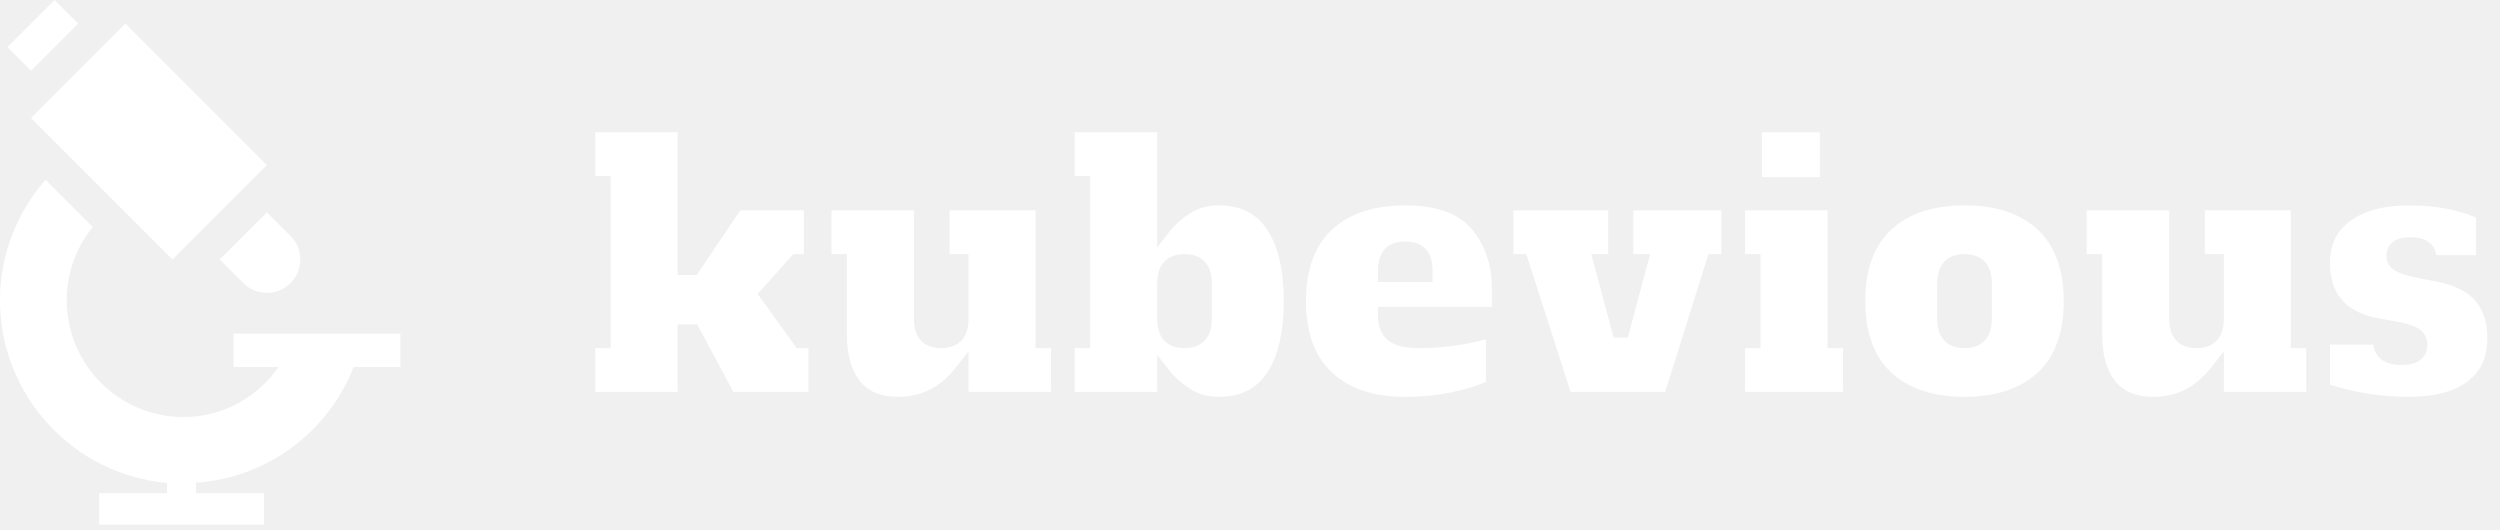
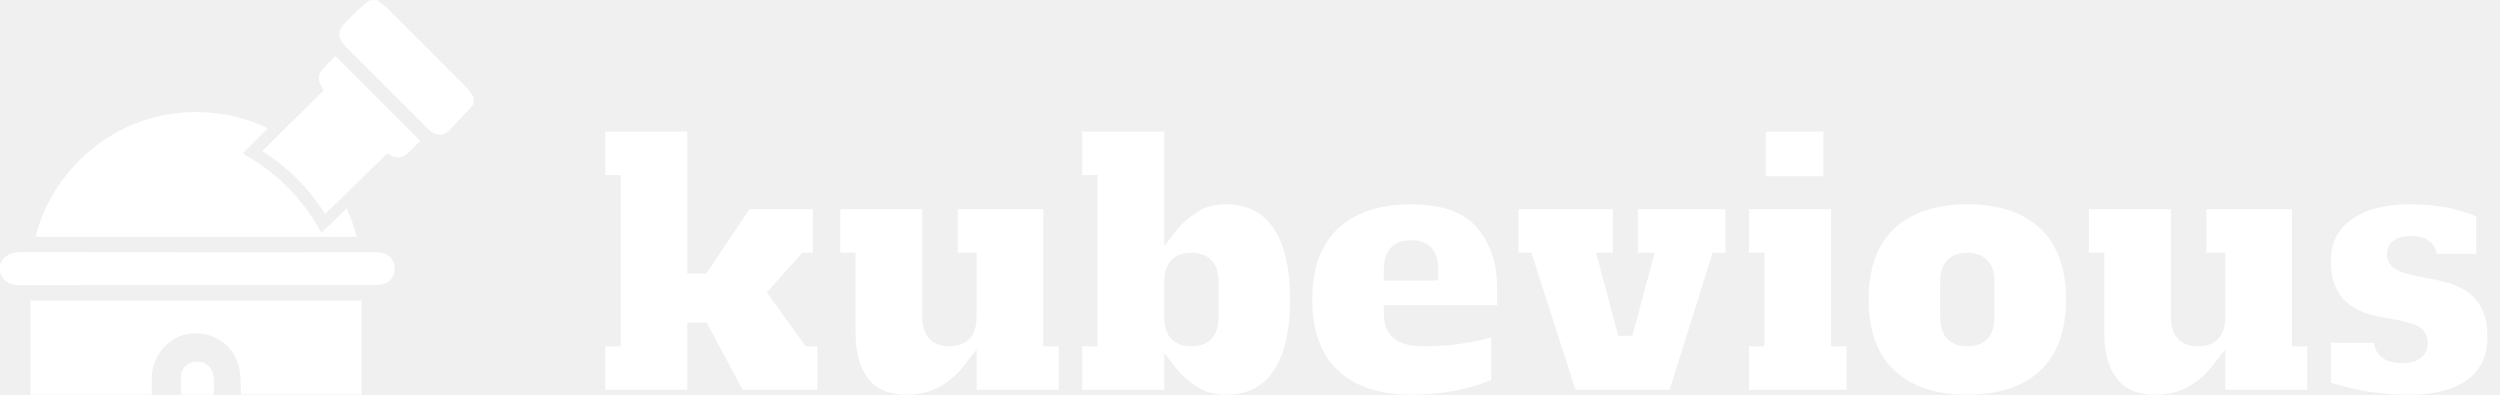
- <svg xmlns="http://www.w3.org/2000/svg" width="189px" height="40px" viewBox="0 0 189 40" version="1.1">
+ <svg xmlns="http://www.w3.org/2000/svg" width="190px" height="30px" viewBox="0 0 190 30" version="1.1">
  <defs />
  <g id="Page-1" stroke="none" stroke-width="1" fill="none" fill-rule="evenodd">
-     <g id="AppView" transform="translate(-26, -10)" fill="#FFFFFF">
-       <g id="Group-9" transform="translate(26, 10)">
-         <path d="M133.202,13.39 L137.576,13.39 L137.576,10 L133.202,10 L133.202,13.39 Z M55.446,29.627 L52.709,24.525 L51.234,24.525 L51.234,29.627 L45,29.627 L45,26.317 L46.169,26.317 L46.169,13.31 L45,13.31 L45,10 L51.234,10 L51.234,20.789 L52.674,20.789 L55.97,15.899 L60.774,15.899 L60.774,19.21 L59.974,19.21 L57.279,22.223 L60.233,26.317 L61.12,26.317 L61.12,29.627 L55.446,29.627 Z M118.736,29.627 L115.387,19.21 L114.414,19.21 L114.414,15.899 L121.578,15.899 L121.578,19.21 L120.303,19.21 L121.992,25.519 L123.062,25.519 L124.75,19.21 L123.476,19.21 L123.476,15.899 L130.135,15.899 L130.135,19.21 L129.158,19.21 L125.89,29.627 L118.736,29.627 Z M131.927,29.627 L131.927,26.317 L133.096,26.317 L133.096,19.21 L131.927,19.21 L131.927,15.899 L138.161,15.899 L138.161,26.317 L139.33,26.317 L139.33,29.627 L131.927,29.627 Z M67.915,30 C66.601,30 65.653,29.612 65.016,28.815 C64.361,27.994 64.028,26.825 64.028,25.341 L64.028,19.21 L62.858,19.21 L62.858,15.899 L69.093,15.899 L69.093,24.092 C69.093,24.811 69.27,25.365 69.619,25.738 C69.978,26.123 70.495,26.317 71.157,26.317 C71.819,26.317 72.337,26.123 72.696,25.739 C73.046,25.365 73.223,24.811 73.223,24.092 L73.223,19.21 L71.787,19.21 L71.787,15.899 L78.287,15.899 L78.287,26.317 L79.457,26.317 L79.457,29.627 L73.223,29.627 L73.223,26.559 L72.287,27.755 C71.105,29.266 69.675,30 67.915,30 Z M89.547,19.21 C88.885,19.21 88.367,19.405 88.009,19.789 C87.659,20.161 87.482,20.715 87.482,21.435 L87.482,24.092 C87.482,24.812 87.659,25.366 88.01,25.739 C88.367,26.123 88.885,26.317 89.547,26.317 C90.21,26.317 90.727,26.123 91.086,25.738 C91.435,25.366 91.613,24.812 91.613,24.092 L91.613,21.435 C91.613,20.715 91.435,20.161 91.085,19.788 C90.727,19.405 90.21,19.21 89.547,19.21 Z M92.125,30 C91.326,30 90.611,29.803 90.001,29.417 C89.354,29.007 88.823,28.539 88.419,28.022 L87.482,26.824 L87.482,29.627 L81.248,29.627 L81.248,26.317 L82.417,26.317 L82.417,13.31 L81.248,13.31 L81.248,10 L87.482,10 L87.482,18.703 L88.419,17.505 C88.822,16.989 89.354,16.519 90.001,16.11 C90.611,15.723 91.327,15.527 92.125,15.527 C93.762,15.527 94.954,16.113 95.771,17.317 C96.619,18.569 97.049,20.402 97.049,22.763 C97.049,25.126 96.619,26.958 95.771,28.209 C94.954,29.414 93.762,30 92.125,30 Z M106.236,18.254 C105.574,18.254 105.057,18.448 104.698,18.831 C104.349,19.205 104.171,19.759 104.171,20.478 L104.171,21.321 L108.302,21.321 L108.302,20.478 C108.302,19.738 108.122,19.178 107.77,18.812 C107.41,18.441 106.894,18.254 106.236,18.254 Z M106.236,30 C103.869,30 102.005,29.381 100.694,28.16 C99.394,26.95 98.734,25.134 98.734,22.763 C98.734,20.393 99.394,18.577 100.694,17.367 C102.005,16.146 103.869,15.527 106.236,15.527 C108.562,15.527 110.247,16.122 111.245,17.296 C112.265,18.495 112.782,20.013 112.782,21.806 L112.782,23.197 L104.171,23.197 L104.171,23.879 C104.171,24.7 104.435,25.325 104.954,25.738 C105.444,26.128 106.185,26.317 107.22,26.317 C108.323,26.317 109.389,26.234 110.387,26.071 C111.094,25.955 111.744,25.815 112.33,25.651 L112.33,28.871 C111.766,29.132 110.989,29.377 110.013,29.601 C108.859,29.866 107.589,30 106.236,30 Z M148.517,19.21 C147.855,19.21 147.338,19.405 146.979,19.788 C146.629,20.162 146.452,20.715 146.452,21.435 L146.452,24.092 C146.452,24.811 146.629,25.365 146.978,25.738 C147.338,26.123 147.855,26.317 148.517,26.317 C149.179,26.317 149.697,26.123 150.056,25.738 C150.405,25.365 150.582,24.811 150.582,24.092 L150.582,21.435 C150.582,20.715 150.405,20.162 150.056,19.789 C149.697,19.405 149.179,19.21 148.517,19.21 Z M148.517,30 C146.15,30 144.286,29.381 142.975,28.16 C141.675,26.95 141.015,25.134 141.015,22.763 C141.015,20.393 141.675,18.577 142.975,17.367 C144.286,16.146 146.15,15.527 148.517,15.527 C150.917,15.527 152.789,16.154 154.081,17.389 C155.367,18.617 156.019,20.426 156.019,22.763 C156.019,25.134 155.36,26.95 154.06,28.16 C152.749,29.381 150.884,30 148.517,30 Z M162.815,30 C161.501,30 160.551,29.612 159.915,28.815 C159.259,27.993 158.927,26.824 158.927,25.341 L158.927,19.21 L157.758,19.21 L157.758,15.899 L163.991,15.899 L163.991,24.092 C163.991,24.811 164.169,25.365 164.518,25.738 C164.877,26.123 165.395,26.317 166.057,26.317 C166.719,26.317 167.237,26.123 167.595,25.738 C167.945,25.365 168.122,24.811 168.122,24.092 L168.122,19.21 L166.687,19.21 L166.687,15.899 L173.186,15.899 L173.186,26.317 L174.356,26.317 L174.356,29.627 L168.122,29.627 L168.122,26.559 L167.186,27.755 C166.003,29.266 164.574,30 162.815,30 Z M182.081,30 C180.044,30 178.05,29.691 176.147,29.082 L176.147,26.051 L179.421,26.051 C179.494,26.655 179.879,27.593 181.55,27.593 C183.318,27.593 183.509,26.538 183.509,26.085 C183.509,25.551 183.283,25.124 182.857,24.848 C182.52,24.631 181.983,24.458 181.217,24.321 L179.889,24.082 C177.371,23.633 176.147,22.254 176.147,19.867 C176.147,18.49 176.651,17.455 177.686,16.703 C178.758,15.923 180.246,15.527 182.108,15.527 C184.09,15.527 185.798,15.838 187.191,16.454 L187.191,19.29 L184.183,19.29 C184.115,18.795 183.858,18.495 183.639,18.324 C183.307,18.065 182.845,17.934 182.267,17.934 C180.595,17.934 180.415,18.895 180.415,19.309 C180.415,19.791 180.627,20.182 181.027,20.44 C181.335,20.638 181.821,20.804 182.555,20.963 L184.082,21.258 C185.53,21.534 186.562,22.037 187.152,22.751 C187.751,23.477 188.042,24.393 188.042,25.554 C188.042,27.006 187.558,28.078 186.562,28.83 C185.535,29.606 184.027,30 182.081,30 Z" id="Fill-1" />
-         <g id="Group-7">
-           <path d="M15.134,36.468 C20.44,35.982 24.857,32.518 26.736,27.746 L30.268,27.746 L30.268,25.224 L17.657,25.224 L17.657,27.745 L21.063,27.745 C19.47,30.021 16.857,31.529 13.873,31.529 C9.006,31.529 5.044,27.569 5.044,22.701 C5.044,20.601 5.785,18.674 7.015,17.157 L3.446,13.589 C1.31,16.03 0,19.211 0,22.701 C0,29.925 5.552,35.87 12.611,36.51" id="Fill-3" />
-           <polygon id="Fill-4" points="13.045 19.619 2.344 8.918 9.478 1.784 20.178 12.485" />
-           <polygon id="Fill-5" points="2.344 5.351 0.56 3.567 4.127 0 5.911 1.784" />
-           <path d="M18.395,21.403 C19.38,22.388 20.977,22.388 21.962,21.403 C22.947,20.418 22.947,18.821 21.962,17.835 L20.179,16.053 L16.612,19.619 L18.395,21.403 Z" id="Fill-6" />
-           <polygon id="Fill-7" points="7.494 39.666 19.954 39.666 19.954 37.285 7.494 37.285" />
-           <polygon id="Fill-8" points="12.623 39.428 14.825 39.428 14.825 35.755 12.623 35.755" />
+     <g id="AppView" transform="translate(-20, -15)" fill="#FFFFFF">
+       <g id="Group-7" transform="translate(20, 15)">
+         <g id="Group-9" transform="translate(46, 10)">
+           <path d="M88.202,3.39 L92.576,3.39 L92.576,0 L88.202,0 L88.202,3.39 Z M10.446,19.627 L7.709,14.525 L6.234,14.525 L6.234,19.627 L0,19.627 L0,16.317 L1.169,16.317 L1.169,3.31 L0,3.31 L0,0 L6.234,0 L6.234,10.789 L7.674,10.789 L10.97,5.899 L15.774,5.899 L15.774,9.21 L14.974,9.21 L12.279,12.223 L15.233,16.317 L16.12,16.317 L16.12,19.627 L10.446,19.627 Z M73.736,19.627 L70.387,9.21 L69.414,9.21 L69.414,5.899 L76.578,5.899 L76.578,9.21 L75.303,9.21 L76.992,15.519 L78.062,15.519 L79.75,9.21 L78.476,9.21 L78.476,5.899 L85.135,5.899 L85.135,9.21 L84.158,9.21 L80.89,19.627 L73.736,19.627 Z M86.927,19.627 L86.927,16.317 L88.096,16.317 L88.096,9.21 L86.927,9.21 L86.927,5.899 L93.161,5.899 L93.161,16.317 L94.33,16.317 L94.33,19.627 L86.927,19.627 Z M22.915,20 C21.601,20 20.653,19.612 20.016,18.815 C19.361,17.994 19.028,16.825 19.028,15.341 L19.028,9.21 L17.858,9.21 L17.858,5.899 L24.093,5.899 L24.093,14.092 C24.093,14.811 24.27,15.365 24.619,15.738 C24.978,16.123 25.495,16.317 26.157,16.317 C26.819,16.317 27.337,16.123 27.696,15.739 C28.046,15.365 28.223,14.811 28.223,14.092 L28.223,9.21 L26.787,9.21 L26.787,5.899 L33.287,5.899 L33.287,16.317 L34.457,16.317 L34.457,19.627 L28.223,19.627 L28.223,16.559 L27.287,17.755 C26.105,19.266 24.675,20 22.915,20 Z M44.547,9.21 C43.885,9.21 43.367,9.405 43.009,9.789 C42.659,10.161 42.482,10.715 42.482,11.435 L42.482,14.092 C42.482,14.812 42.659,15.366 43.01,15.739 C43.367,16.123 43.885,16.317 44.547,16.317 C45.21,16.317 45.727,16.123 46.086,15.738 C46.435,15.366 46.613,14.812 46.613,14.092 L46.613,11.435 C46.613,10.715 46.435,10.161 46.085,9.788 C45.727,9.405 45.21,9.21 44.547,9.21 Z M47.125,20 C46.326,20 45.611,19.803 45.001,19.417 C44.354,19.007 43.823,18.539 43.419,18.022 L42.482,16.824 L42.482,19.627 L36.248,19.627 L36.248,16.317 L37.417,16.317 L37.417,3.31 L36.248,3.31 L36.248,0 L42.482,0 L42.482,8.703 L43.419,7.505 C43.822,6.989 44.354,6.519 45.001,6.11 C45.611,5.723 46.327,5.527 47.125,5.527 C48.762,5.527 49.954,6.113 50.771,7.317 C51.619,8.569 52.049,10.402 52.049,12.763 C52.049,15.126 51.619,16.958 50.771,18.209 C49.954,19.414 48.762,20 47.125,20 Z M61.236,8.254 C60.574,8.254 60.057,8.448 59.698,8.831 C59.349,9.205 59.171,9.759 59.171,10.478 L59.171,11.321 L63.302,11.321 L63.302,10.478 C63.302,9.738 63.122,9.178 62.77,8.812 C62.41,8.441 61.894,8.254 61.236,8.254 Z M61.236,20 C58.869,20 57.005,19.381 55.694,18.16 C54.394,16.95 53.734,15.134 53.734,12.763 C53.734,10.393 54.394,8.577 55.694,7.367 C57.005,6.146 58.869,5.527 61.236,5.527 C63.562,5.527 65.247,6.122 66.245,7.296 C67.265,8.495 67.782,10.013 67.782,11.806 L67.782,13.197 L59.171,13.197 L59.171,13.879 C59.171,14.7 59.435,15.325 59.954,15.738 C60.444,16.128 61.185,16.317 62.22,16.317 C63.323,16.317 64.389,16.234 65.387,16.071 C66.094,15.955 66.744,15.815 67.33,15.651 L67.33,18.871 C66.766,19.132 65.989,19.377 65.013,19.601 C63.859,19.866 62.589,20 61.236,20 Z M103.517,9.21 C102.855,9.21 102.338,9.405 101.979,9.788 C101.629,10.162 101.452,10.715 101.452,11.435 L101.452,14.092 C101.452,14.811 101.629,15.365 101.978,15.738 C102.338,16.123 102.855,16.317 103.517,16.317 C104.179,16.317 104.697,16.123 105.056,15.738 C105.405,15.365 105.582,14.811 105.582,14.092 L105.582,11.435 C105.582,10.715 105.405,10.162 105.056,9.789 C104.697,9.405 104.179,9.21 103.517,9.21 Z M103.517,20 C101.15,20 99.286,19.381 97.975,18.16 C96.675,16.95 96.015,15.134 96.015,12.763 C96.015,10.393 96.675,8.577 97.975,7.367 C99.286,6.146 101.15,5.527 103.517,5.527 C105.917,5.527 107.789,6.154 109.081,7.389 C110.367,8.617 111.019,10.426 111.019,12.763 C111.019,15.134 110.36,16.95 109.06,18.16 C107.749,19.381 105.884,20 103.517,20 Z M117.815,20 C116.501,20 115.551,19.612 114.915,18.815 C114.259,17.993 113.927,16.824 113.927,15.341 L113.927,9.21 L112.758,9.21 L112.758,5.899 L118.991,5.899 L118.991,14.092 C118.991,14.811 119.169,15.365 119.518,15.738 C119.877,16.123 120.395,16.317 121.057,16.317 C121.719,16.317 122.237,16.123 122.595,15.738 C122.945,15.365 123.122,14.811 123.122,14.092 L123.122,9.21 L121.687,9.21 L121.687,5.899 L128.186,5.899 L128.186,16.317 L129.356,16.317 L129.356,19.627 L123.122,19.627 L123.122,16.559 L122.186,17.755 C121.003,19.266 119.574,20 117.815,20 Z M137.081,20 C135.044,20 133.05,19.691 131.147,19.082 L131.147,16.051 L134.421,16.051 C134.494,16.655 134.879,17.593 136.55,17.593 C138.318,17.593 138.509,16.538 138.509,16.085 C138.509,15.551 138.283,15.124 137.857,14.848 C137.52,14.631 136.983,14.458 136.217,14.321 L134.889,14.082 C132.371,13.633 131.147,12.254 131.147,9.867 C131.147,8.49 131.651,7.455 132.686,6.703 C133.758,5.923 135.246,5.527 137.108,5.527 C139.09,5.527 140.798,5.838 142.191,6.454 L142.191,9.29 L139.183,9.29 C139.115,8.795 138.858,8.495 138.639,8.324 C138.307,8.065 137.845,7.934 137.267,7.934 C135.595,7.934 135.415,8.895 135.415,9.309 C135.415,9.791 135.627,10.182 136.027,10.44 C136.335,10.638 136.821,10.804 137.555,10.963 L139.082,11.258 C140.53,11.534 141.562,12.037 142.152,12.751 C142.751,13.477 143.042,14.393 143.042,15.554 C143.042,17.006 142.558,18.078 141.562,18.83 C140.535,19.606 139.027,20 137.081,20 Z" id="Fill-1" />
+         </g>
+         <g id="Group-14">
+           <path d="M0,20.108 C0.302,19.389 0.849,19.16 1.607,19.161 C10.603,19.176 19.599,19.17 28.595,19.169 C29.298,19.169 29.796,19.503 29.953,20.08 C30.099,20.617 29.902,21.208 29.419,21.463 C29.166,21.596 28.848,21.658 28.559,21.66 C25.613,21.675 22.666,21.671 19.719,21.671 C13.658,21.671 7.596,21.662 1.534,21.677 C0.777,21.679 0.26,21.417 0,20.69 L0,20.108 Z" id="Fill-1" />
+           <path d="M35.995,7.924 C35.356,8.61 34.74,9.32 34.067,9.972 C33.645,10.38 33.036,10.296 32.586,9.848 C31.575,8.845 30.571,7.836 29.564,6.83 C28.489,5.755 27.415,4.68 26.34,3.606 C25.608,2.875 25.603,2.349 26.326,1.626 C26.639,1.313 26.943,0.99 27.268,0.69 C27.528,0.451 27.813,0.239 28.087,0.016 L28.662,0.016 C28.948,0.244 29.258,0.448 29.516,0.704 C31.461,2.636 33.4,4.576 35.331,6.522 C35.579,6.772 35.775,7.072 35.995,7.349 L35.995,7.924 Z" id="Fill-3" />
+           <path d="M11.538,30 L2.323,30 L2.323,22.839 L27.484,22.839 L27.484,29.985 L18.317,29.985 C18.289,29.392 18.308,28.795 18.226,28.212 C17.973,26.422 16.424,25.219 14.58,25.341 C12.945,25.449 11.587,26.925 11.54,28.653 C11.528,29.089 11.538,29.525 11.538,30" id="Fill-6" />
+           <path d="M25.2,16.953 L24.44,17.666 L23.883,16.782 C22.691,14.89 21.218,13.402 19.38,12.235 L18.457,11.648 L19.232,10.874 C19.408,10.698 19.832,10.273 20.353,9.748 C18.77,8.982 16.95,8.521 14.927,8.516 C8.513,8.5 3.855,13.189 2.71,18 L27.097,18 C26.929,17.283 26.676,16.556 26.342,15.84 C25.813,16.362 25.391,16.775 25.2,16.953" id="Fill-8" />
+           <path d="M31.935,10.703 C31.608,11.028 31.282,11.398 30.907,11.709 C30.434,12.102 29.932,12.011 29.449,11.657 C28.833,12.228 25.345,15.669 24.71,16.258 C23.472,14.315 21.894,12.723 19.935,11.492 C20.542,10.893 24.019,7.428 24.604,6.851 C24.066,6.021 24.11,5.649 24.78,4.977 C25.024,4.733 25.264,4.485 25.487,4.258 C27.65,6.42 29.782,8.551 31.935,10.703" id="Fill-10" />
+           <path d="M16.249,30 L13.764,30 C13.764,29.465 13.706,28.933 13.779,28.42 C13.864,27.821 14.465,27.444 15.099,27.487 C15.699,27.528 16.204,28.016 16.244,28.64 C16.272,29.079 16.249,29.522 16.249,30" id="Fill-12" />
        </g>
      </g>
    </g>
  </g>
</svg>
